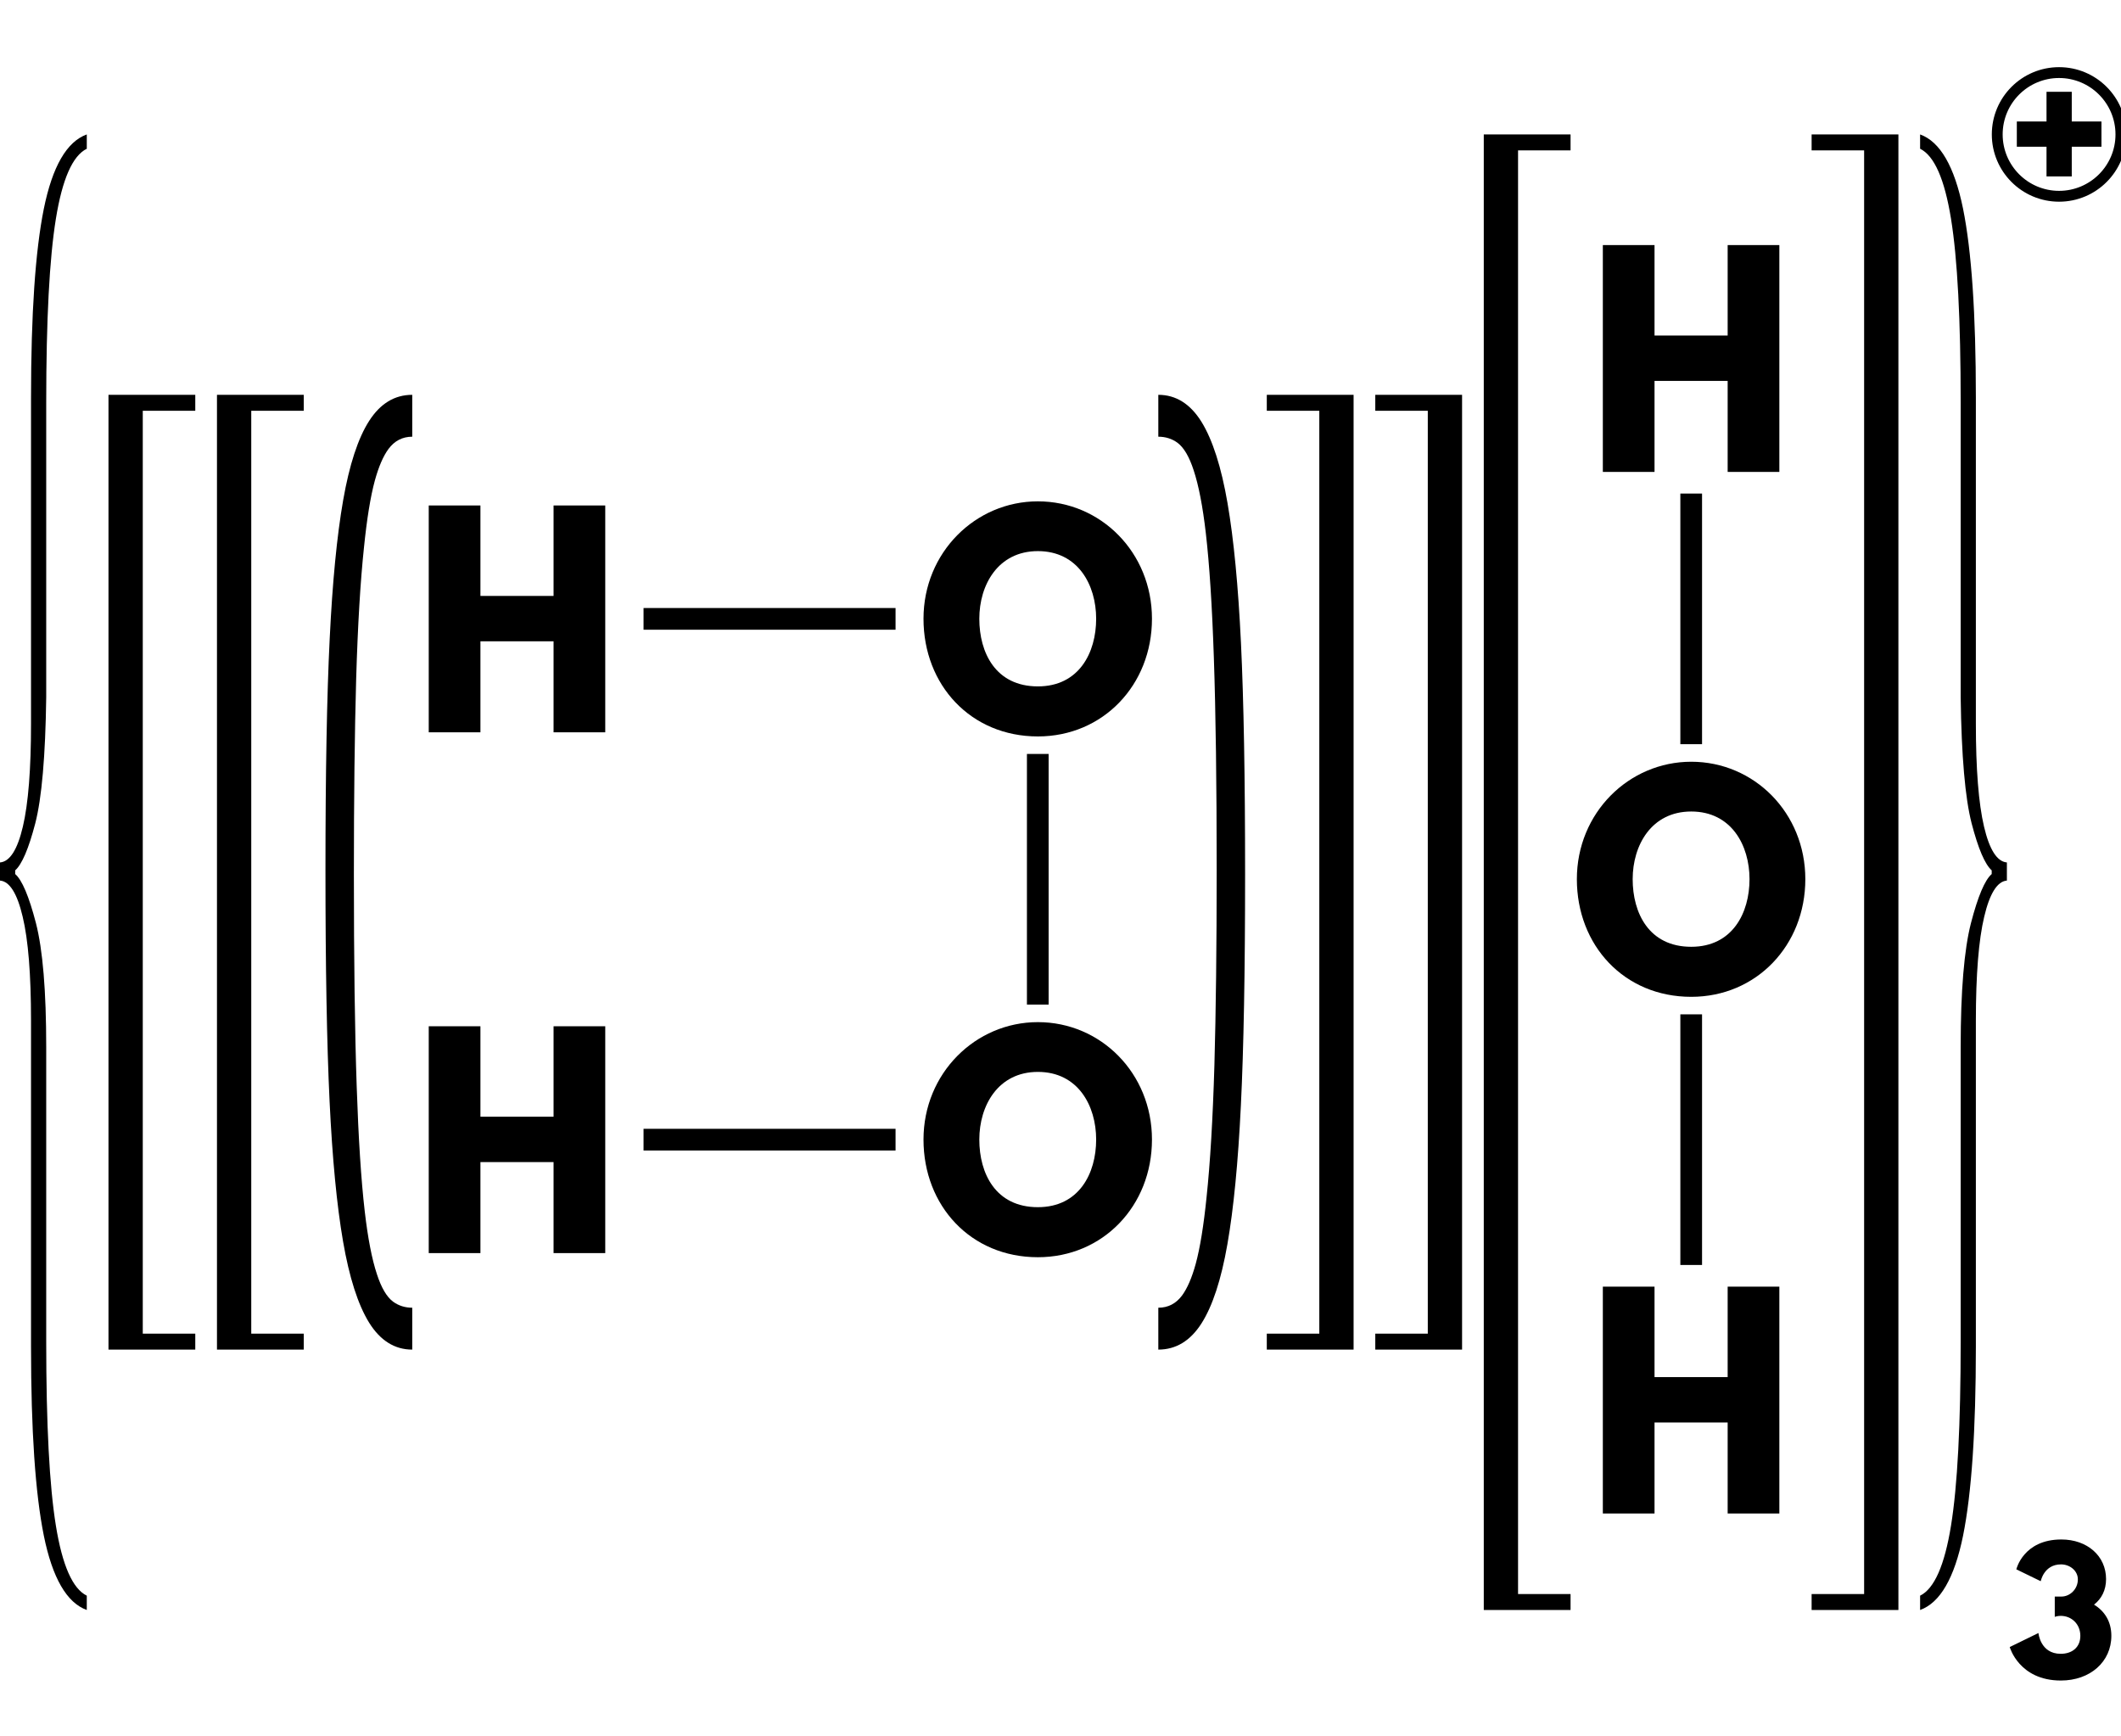
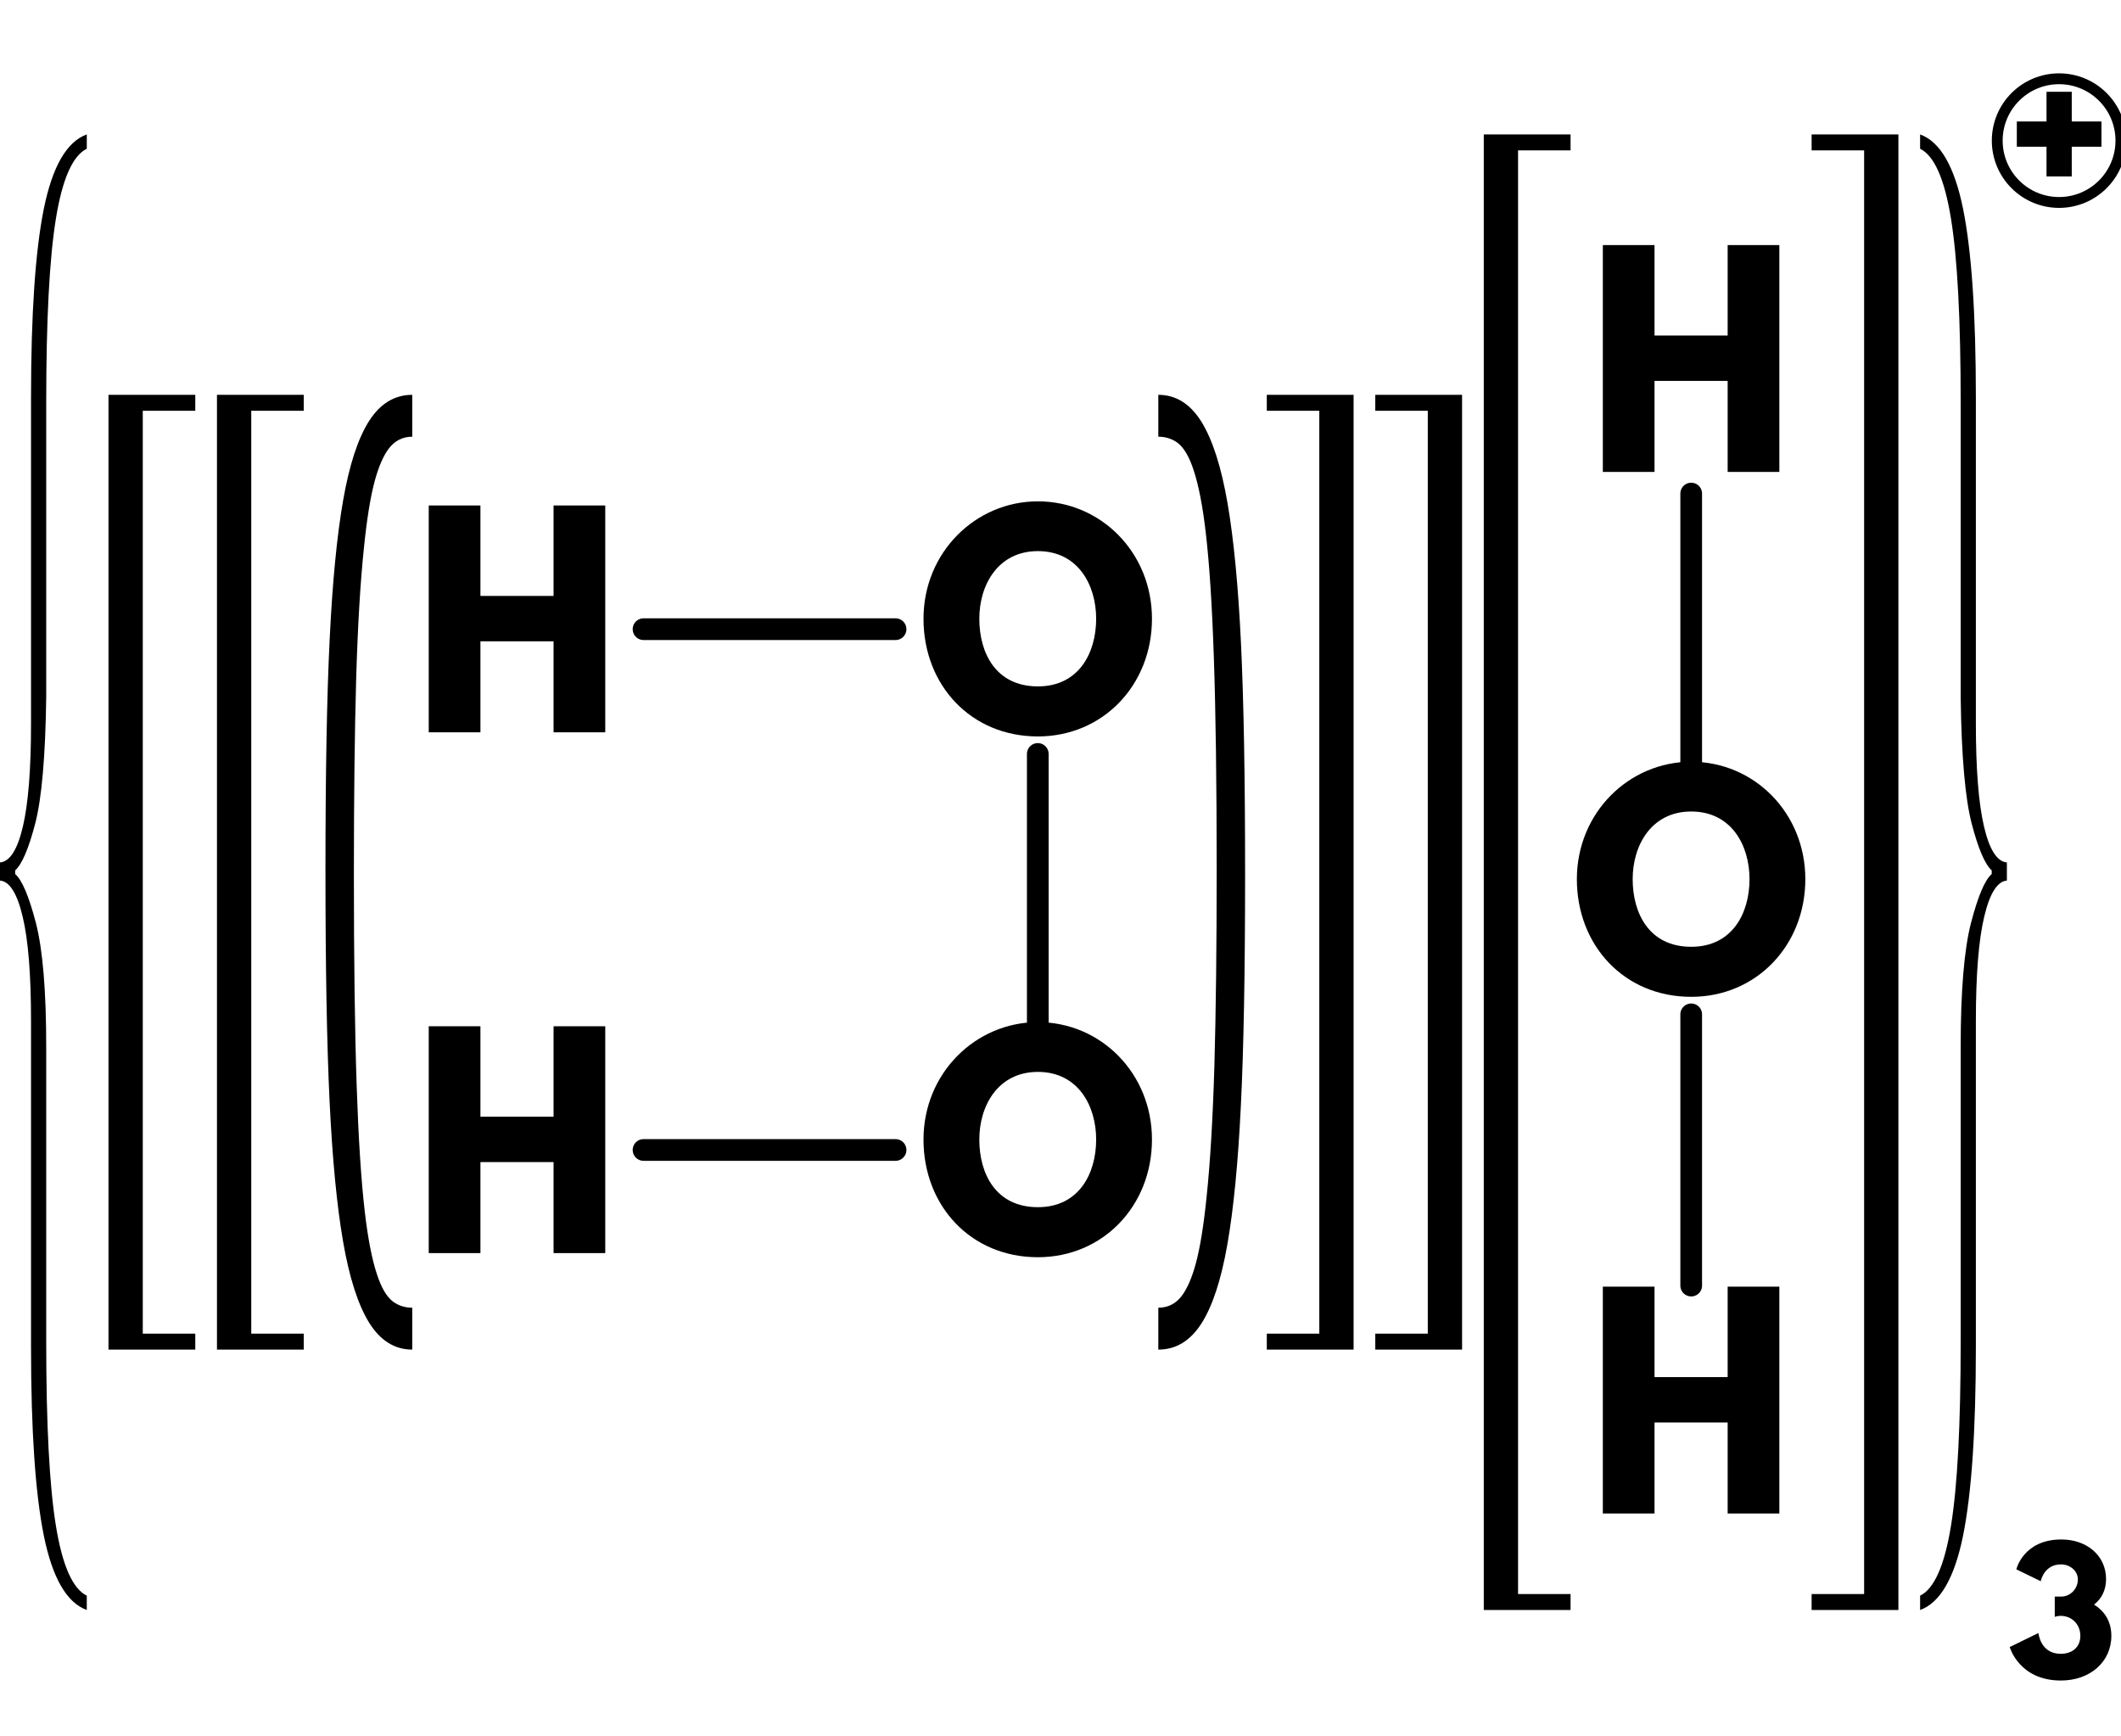
<svg xmlns="http://www.w3.org/2000/svg" xmlns:xlink="http://www.w3.org/1999/xlink" viewBox="0 0 195.508 160" version="1.1" baseProfile="full">
  <defs>
    <path id="HussarBoldWeb-H" d="M248 331v-331h-188v825h188v-329h266v329h188v-825h-188v331h-266z" />
    <path id="HussarBoldWeb-O" d="M23 413c0 241 189 427 416 427c229 0 415 -186 415 -427s-178 -428 -415 -428c-244 0 -416 187 -416 428zM226 413c0 -123 59 -246 213 -246c150 0 212 123 212 246s-66 246 -212 246c-145 0 -213 -123 -213 -246z" />
    <path id="HussarBoldWeb-plus" d="M393 158h-153v180h-180v153h180v180h153v-180h180v-153h-180v-180z" />
    <path id="HussarBoldWeb-three" d="M205 587l-148 72s42 181 273 181c157 0 271 -100 271 -240c0 -68 -28 -120 -73 -155c64 -39 105 -102 105 -189c0 -158 -129 -271 -306 -271c-254 0 -310 203 -310 203l174 85s11 -126 135 -126c69 0 119 39 119 109c0 71 -53 121 -119 121c-20 0 -36 -6 -36 -6v123h41  c50 0 99 44 99 104c0 53 -49 91 -102 91c-104 0 -123 -102 -123 -102z" />
  </defs>
-   <path d="M11.66 0L34.89 0" fill="none" stroke="black" stroke-width="2" transform="translate(47.66,57.04)" />
-   <path d="M48 12.45L48 35.55" fill="none" stroke="black" stroke-width="2" transform="translate(47.66,57.04)" />
-   <path d="M34.89 48L11.66 48" fill="none" stroke="black" stroke-width="2" transform="translate(47.66,57.04)" />
-   <path d="M108.23 -11.55L108.23 11.55" fill="none" stroke="black" stroke-width="2" transform="translate(47.66,57.04)" />
-   <path d="M108.23 36.45L108.23 59.55" fill="none" stroke="black" stroke-width="2" transform="translate(47.66,57.04)" />
+   <path d="M11.66 0L34.89 0" fill="none" stroke="black" stroke-width="2" stroke-linecap="round" transform="translate(47.66,57.99)" />
+   <path d="M48 11.5L48 36.5" fill="none" stroke="black" stroke-width="2" stroke-linecap="round" transform="translate(47.66,57.99)" />
+   <path d="M34.89 48L11.66 48" fill="none" stroke="black" stroke-width="2" stroke-linecap="round" transform="translate(47.66,57.99)" />
+   <path d="M108.23 -12.5L108.23 12.5" fill="none" stroke="black" stroke-width="2" stroke-linecap="round" transform="translate(47.66,57.99)" />
+   <path d="M108.23 35.5L108.23 60.5" fill="none" stroke="black" stroke-width="2" stroke-linecap="round" transform="translate(47.66,57.99)" />
  <use xlink:href="#HussarBoldWeb-H" transform="matrix(0.02534228 0 0 -0.02534228 38 67.49556)" fill="black" />
  <use xlink:href="#HussarBoldWeb-O" transform="matrix(0.02534228 0 0 -0.02534228 84.54282 67.49556)" fill="black" />
  <use xlink:href="#HussarBoldWeb-O" transform="matrix(0.02534228 0 0 -0.02534228 84.54282 115.4956)" fill="black" />
  <use xlink:href="#HussarBoldWeb-H" transform="matrix(0.02534228 0 0 -0.02534228 38 115.4956)" fill="black" />
  <path d="M8 0Q5.57 0 4.03 2.4Q2.49 4.8 1.63 9.72Q0.77 14.64 0.39 22.49Q0 30.35 0 43.81Q0 57.18 0.38 65.11Q0.76 73.04 1.62 78.02Q2.48 83.01 4.02 85.51Q5.57 88 8 88L8 84.14Q7 84.14 6.23 83.58Q5.35 82.92 4.74 81.04Q4.05 78.96 3.62 75.25Q3.12 70.92 2.88 63.76Q2.62 56.19 2.62 44.19Q2.62 33.6 2.83 26.19Q3.05 18.78 3.55 14.07Q3.95 10.12 4.55 7.91Q5.08 5.98 5.81 4.99Q6.65 3.86 8 3.86L8 0" fill="black" transform="translate(30,36.39)" />
  <path d="M0 88Q2.43 88 3.97 85.6Q5.51 83.2 6.37 78.28Q7.23 73.36 7.61 65.51Q8 57.65 8 44.19Q8 30.82 7.62 22.89Q7.24 14.96 6.38 9.98Q5.52 4.99 3.98 2.49Q2.43 0 0 0L0 3.86Q1 3.86 1.77 4.42Q2.65 5.08 3.26 6.96Q3.95 9.04 4.38 12.75Q4.88 17.08 5.12 24.24Q5.38 31.81 5.38 43.81Q5.38 54.4 5.17 61.81Q4.95 69.22 4.45 73.93Q4.05 77.88 3.45 80.09Q2.92 82.02 2.19 83.01Q1.35 84.14 0 84.14L0 88" fill="black" transform="translate(106.77,36.39)" />
  <path d="M8 0H0V88H8V86.53H3.16V1.47H8Z" fill="black" transform="translate(20,36.39)" />
  <path d="M0 0H8V88H0V86.53H4.84V1.47H0Z" fill="black" transform="translate(116.77,36.39)" />
  <path d="M8 0H0V88H8V86.53H3.16V1.47H8Z" fill="black" transform="translate(10,36.39)" />
  <path d="M0 0H8V88H0V86.53H4.84V1.47H0Z" fill="black" transform="translate(126.77,36.39)" />
  <use xlink:href="#HussarBoldWeb-H" transform="matrix(0.02534228 0 0 -0.02534228 146.2252 43.49556)" fill="black" />
  <use xlink:href="#HussarBoldWeb-O" transform="matrix(0.02534228 0 0 -0.02534228 144.768 91.49556)" fill="black" />
  <use xlink:href="#HussarBoldWeb-H" transform="matrix(0.02534228 0 0 -0.02534228 146.2252 139.4956)" fill="black" />
  <path d="M8 0H0V136H8V134.53H3.16V1.47H8Z" fill="black" transform="translate(136.77,12.39)" />
  <path d="M0 0H8V136H0V134.53H4.84V1.47H0Z" fill="black" transform="translate(166.99,12.39)" />
  <path d="M4.26 35.4L4.26 24.73Q4.26 13.27 5.15 7.78Q6.04 2.28 8 1.32L8 0Q5.23 1 4.04 6.85Q2.86 12.7 2.86 24.26L2.86 35.4L2.86 35.4L2.86 54.31Q2.86 60.59 2.11 63.79Q1.36 66.99 0 67.1L0 68.77Q1.33 68.88 2.09 72.1Q2.86 75.31 2.86 81.69L2.86 100.6L2.86 111.74Q2.86 123.3 4.04 129.15Q5.23 135 8 136L8 134.68Q6.04 133.72 5.15 128.22Q4.26 122.73 4.26 111.27L4.26 100.6L4.26 100.6L4.26 84.11Q4.26 76.37 3.31 72.68Q2.35 68.99 1.4 68.17L1.4 67.83Q2.34 66.99 3.25 63.5Q4.15 60.01 4.26 51.89Z" fill="black" transform="translate(0,12.39)" />
  <path d="M5.14 35.4L5.14 24.26Q5.14 12.7 3.96 6.85Q2.77 1 0 0L0 1.32Q1.96 2.28 2.85 7.78Q3.74 13.27 3.74 24.73L3.74 35.4L3.74 35.4L3.74 51.89Q3.85 60.01 4.75 63.5Q5.66 66.99 6.6 67.83L6.6 68.17Q5.65 68.99 4.69 72.68Q3.74 76.37 3.74 84.11L3.74 100.6L3.74 111.27Q3.74 122.73 2.85 128.22Q1.96 133.72 0 134.68L0 136Q2.77 135 3.96 129.15Q5.14 123.3 5.14 111.74L5.14 100.6L5.14 100.6L5.14 81.69Q5.14 75.31 5.91 72.1Q6.67 68.88 8 68.77L8 67.1Q6.64 66.99 5.89 63.79Q5.14 60.59 5.14 54.31Z" fill="black" transform="translate(176.99,12.39)" />
  <use xlink:href="#HussarBoldWeb-plus" transform="matrix(0.01520537 0 0 -0.01520537 184.9932 18.66292)" fill="black" />
-   <ellipse fill="none" stroke="black" transform="translate(176.99,12.39)" cx="12.81" cy="0" rx="5.7" ry="5.7" />
+   <ellipse fill="none" stroke="black" transform="translate(176.99,12.39)" cx="12.81" cy="0.57" rx="5.7" ry="5.7" />
  <use xlink:href="#HussarBoldWeb-three" transform="matrix(0.01520537 0 0 -0.01520537 184.9932 154.6629)" fill="black" />
</svg>
